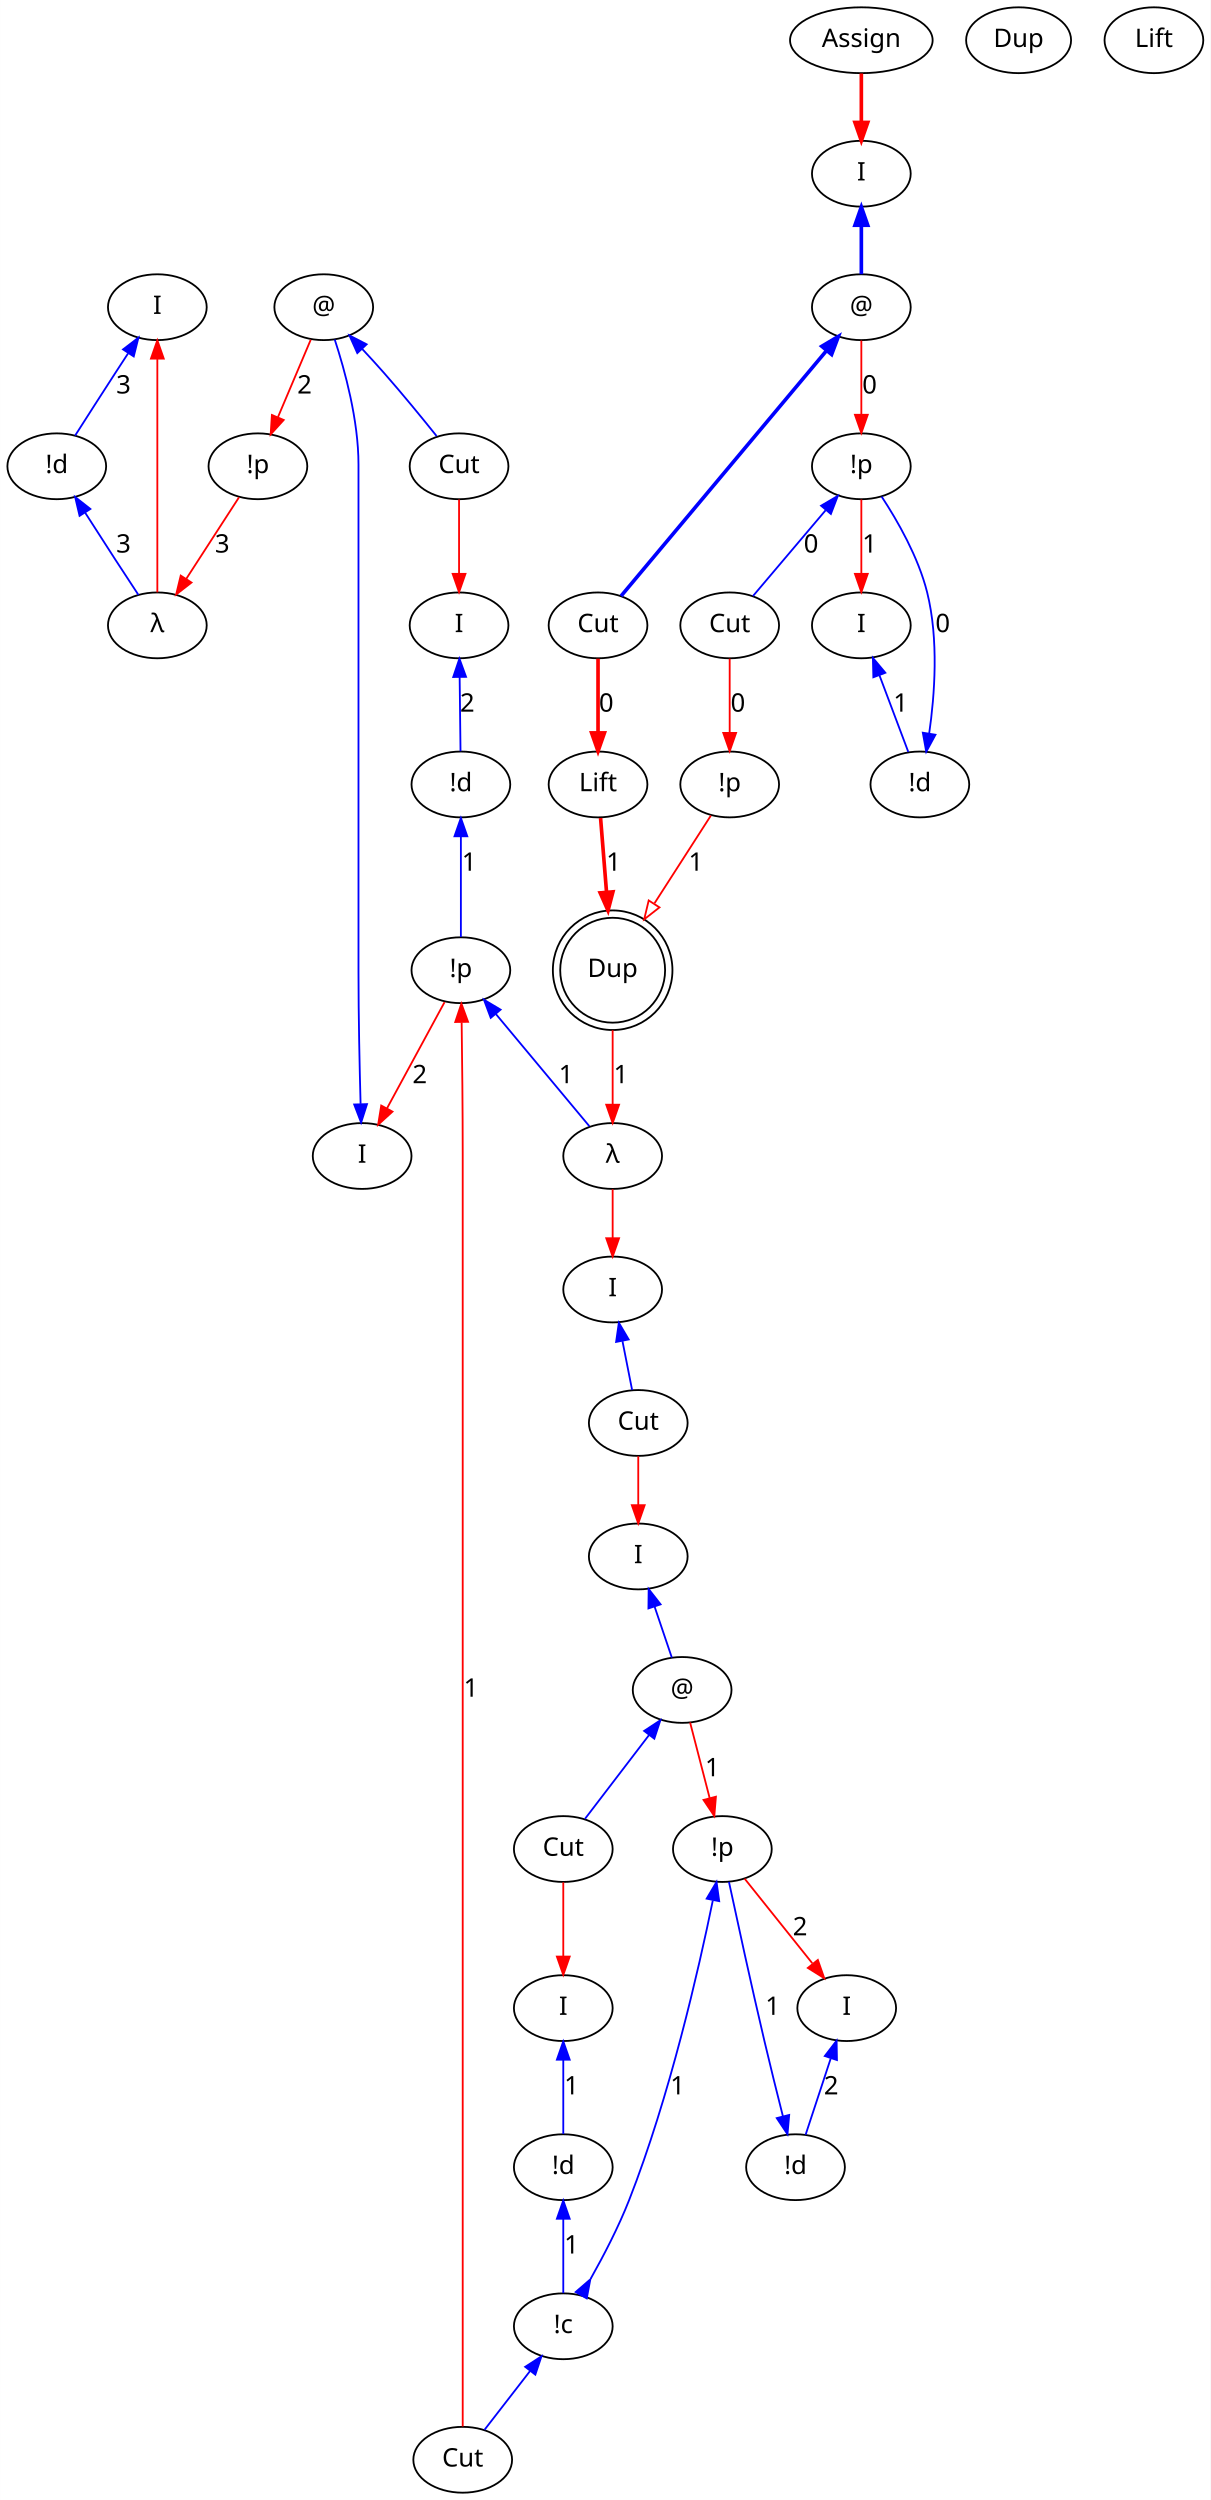
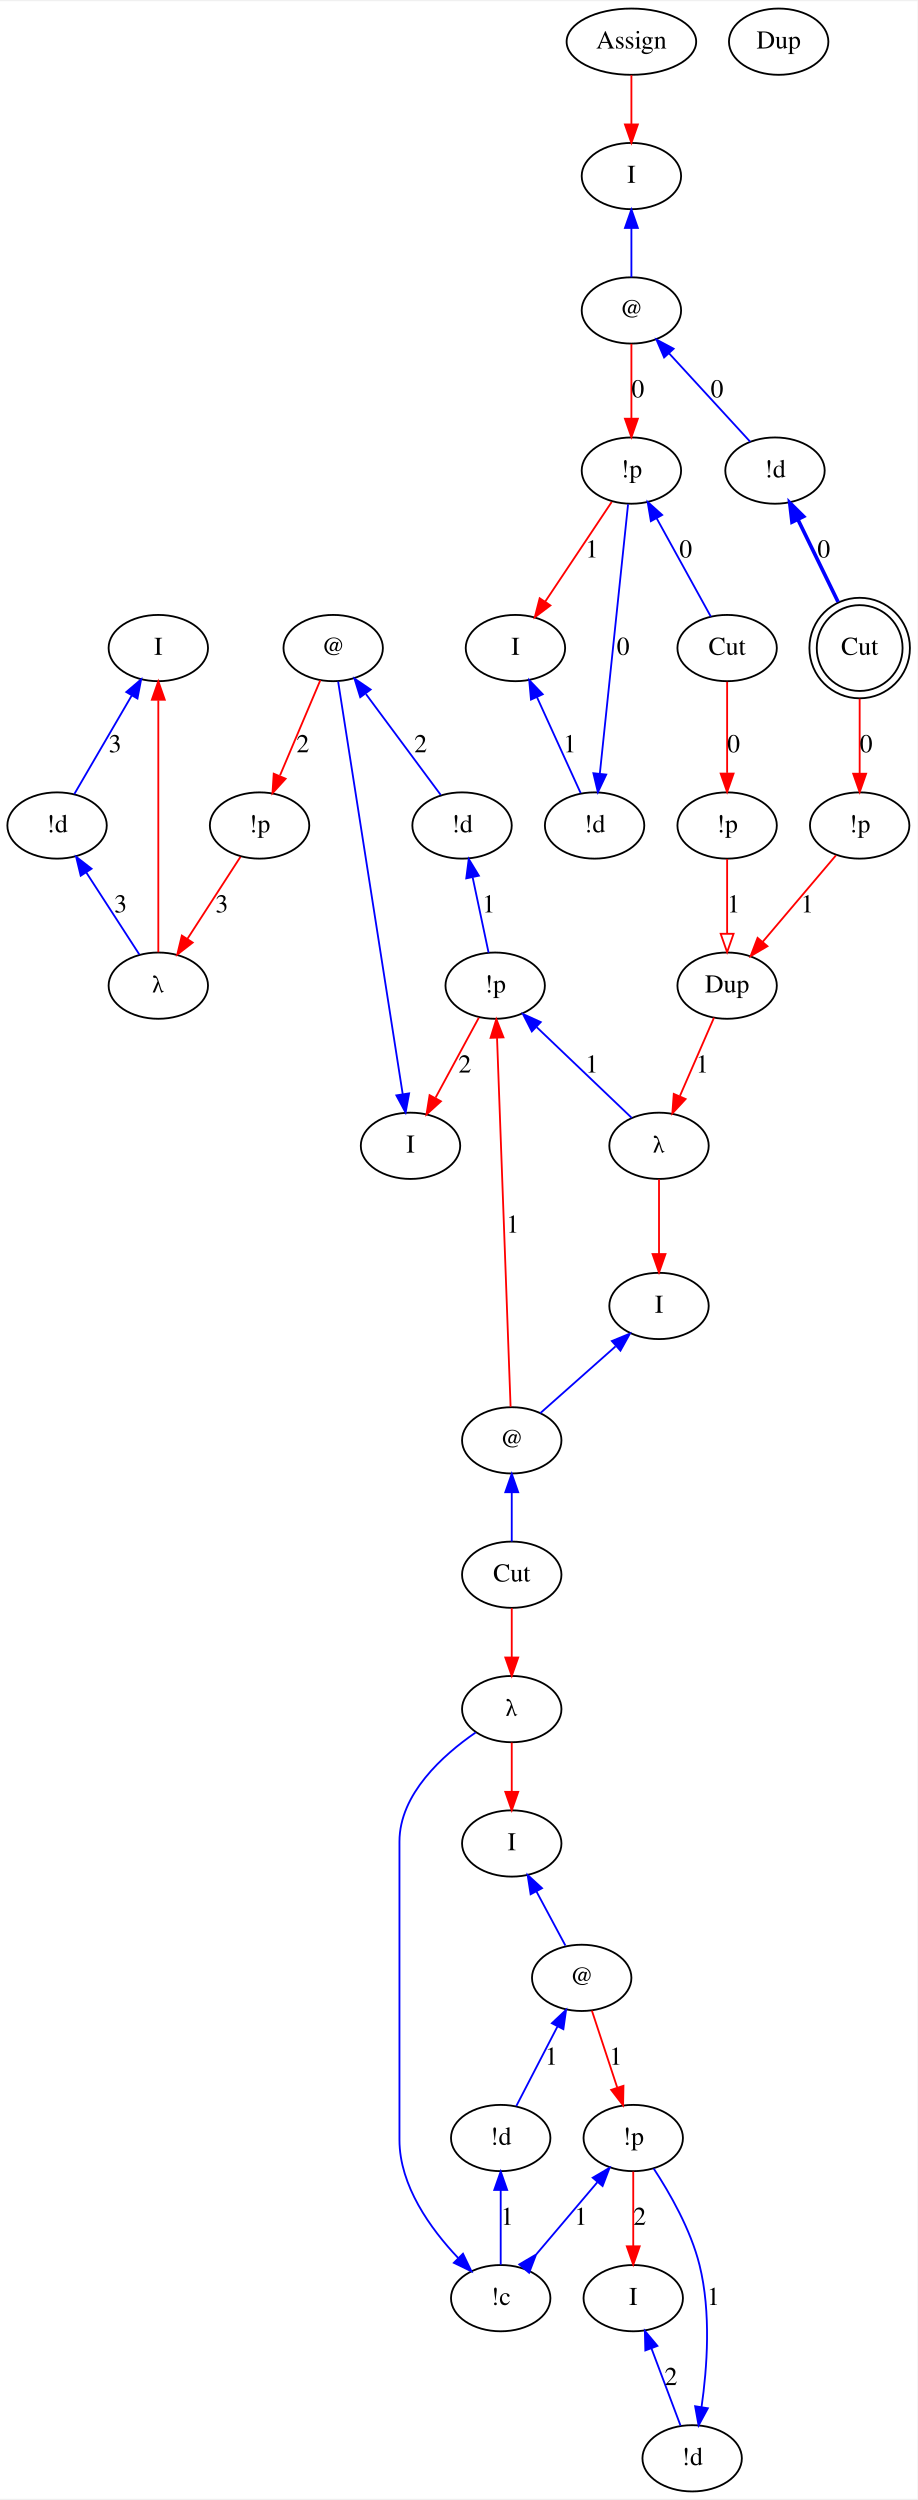
- <svg xmlns="http://www.w3.org/2000/svg" xmlns:xlink="http://www.w3.org/1999/xlink" width="662pt" height="1367pt" viewBox="0.00 0.00 662.00 1367.19">
-   <g id="graph0" class="graph" transform="scale(1 1) rotate(0) translate(4 1363.19)">
-     <polygon fill="white" stroke="transparent" points="-4,4 -4,-1363.19 658,-1363.19 658,4 -4,4" />
+ <svg xmlns="http://www.w3.org/2000/svg" xmlns:xlink="http://www.w3.org/1999/xlink" width="498pt" height="1357pt" viewBox="0.00 0.00 498.40 1356.80">
+   <g id="graph0" class="graph" transform="scale(1 1) rotate(0) translate(4 1352.8)">
+     <polygon fill="white" stroke="transparent" points="-4,4 -4,-1352.8 494.4,-1352.8 494.4,4 -4,4" />
    <g id="node1" class="node">
-       <ellipse fill="none" stroke="black" cx="82" cy="-1195.19" rx="27" ry="18" />
-       <text text-anchor="middle" x="82" y="-1191.49" font-family="Times-Roman" font-size="14.00">I</text>
+       <ellipse fill="none" stroke="black" cx="82" cy="-1001.4" rx="27" ry="18" />
+       <text text-anchor="middle" x="82" y="-997.7" font-family="Times,serif" font-size="14.00">I</text>
    </g>
    <g id="node2" class="node">
-       <ellipse fill="none" stroke="black" cx="27" cy="-1108.19" rx="27" ry="18" />
-       <text text-anchor="middle" x="27" y="-1104.49" font-family="Times-Roman" font-size="14.00">!d</text>
-     </g>
-     <g id="edge5" class="edge">
-       <g id="a_edge5">
-         <a xlink:title="iret84">
-           <path fill="none" stroke="blue" d="M65.99,-1169.91C63.64,-1166.32 61.25,-1162.66 59,-1159.19 51.6,-1147.78 43.32,-1134.84 37.04,-1124.99" />
-           <polygon fill="blue" stroke="blue" points="63.24,-1172.1 71.66,-1178.54 69.09,-1168.26 63.24,-1172.1" />
-         </a>
-       </g>
-       <text text-anchor="middle" x="63.5" y="-1147.99" font-family="Times-Roman" font-size="14.00">3</text>
-     </g>
-     <g id="node3" class="node">
-       <ellipse fill="none" stroke="black" cx="82" cy="-1021.19" rx="27" ry="18" />
-       <text text-anchor="middle" x="82" y="-1017.49" font-family="Times-Roman" font-size="14.00">λ</text>
+       <ellipse fill="none" stroke="black" cx="27" cy="-905" rx="27" ry="18" />
+       <text text-anchor="middle" x="27" y="-901.3" font-family="Times,serif" font-size="14.00">!d</text>
    </g>
    <g id="edge4" class="edge">
      <g id="a_edge4">
+         <a xlink:title="iret84">
+           <path fill="none" stroke="blue" d="M67.54,-975.58C57.69,-958.67 44.92,-936.76 36.38,-922.09" />
+           <polygon fill="blue" stroke="blue" points="64.61,-977.51 72.67,-984.38 70.66,-973.98 64.61,-977.51" />
+         </a>
+       </g>
+       <text text-anchor="middle" x="58.5" y="-944.8" font-family="Times,serif" font-size="14.00">3</text>
+     </g>
+     <g id="node3" class="node">
+       <ellipse fill="none" stroke="black" cx="82" cy="-818" rx="27" ry="18" />
+       <text text-anchor="middle" x="82" y="-814.3" font-family="Times,serif" font-size="14.00">λ</text>
+     </g>
+     <g id="edge3" class="edge">
+       <g id="a_edge3">
        <a xlink:title="i81">
-           <path fill="none" stroke="blue" d="M42.58,-1082.72C47.78,-1074.58 53.62,-1065.49 59,-1057.19 63.11,-1050.85 67.68,-1043.88 71.66,-1037.85" />
-           <polygon fill="blue" stroke="blue" points="39.47,-1081.09 37.04,-1091.4 45.37,-1084.85 39.47,-1081.09" />
-         </a>
-       </g>
-       <text text-anchor="middle" x="63.5" y="-1060.99" font-family="Times-Roman" font-size="14.00">3</text>
-     </g>
-     <g id="edge28" class="edge">
-       <g id="a_edge28">
+           <path fill="none" stroke="blue" d="M42.8,-879.59C52.09,-865.23 63.57,-847.48 71.7,-834.92" />
+           <polygon fill="blue" stroke="blue" points="39.84,-877.72 37.35,-888.01 45.72,-881.52 39.84,-877.72" />
+         </a>
+       </g>
+       <text text-anchor="middle" x="61.5" y="-857.8" font-family="Times,serif" font-size="14.00">3</text>
+     </g>
+     <g id="edge29" class="edge">
+       <g id="a_edge29">
        <a xlink:title="ret82">
-           <path fill="none" stroke="red" d="M82,-1039.25C82,-1069.08 82,-1130.96 82,-1166.84" />
-           <polygon fill="red" stroke="red" points="78.5,-1167.07 82,-1177.07 85.5,-1167.07 78.5,-1167.07" />
+           <path fill="none" stroke="red" d="M82,-836.15C82,-867.69 82,-935.1 82,-973.03" />
+           <polygon fill="red" stroke="red" points="78.5,-973.33 82,-983.33 85.5,-973.33 78.5,-973.33" />
        </a>
      </g>
    </g>
    <g id="node4" class="node">
-       <ellipse fill="none" stroke="black" cx="137" cy="-1108.19" rx="27" ry="18" />
-       <text text-anchor="middle" x="137" y="-1104.49" font-family="Times-Roman" font-size="14.00">!p</text>
-     </g>
-     <g id="edge22" class="edge">
-       <g id="a_edge22">
+       <ellipse fill="none" stroke="black" cx="137" cy="-905" rx="27" ry="18" />
+       <text text-anchor="middle" x="137" y="-901.3" font-family="Times,serif" font-size="14.00">!p</text>
+     </g>
+     <g id="edge23" class="edge">
+       <g id="a_edge23">
        <a xlink:title="newrretf78">
-           <path fill="none" stroke="red" d="M126.65,-1091.21C118.51,-1078.62 107.03,-1060.87 97.74,-1046.53" />
-           <polygon fill="red" stroke="red" points="100.67,-1044.61 92.3,-1038.11 94.79,-1048.41 100.67,-1044.61" />
-         </a>
-       </g>
-       <text text-anchor="middle" x="117.5" y="-1060.99" font-family="Times-Roman" font-size="14.00">3</text>
+           <path fill="none" stroke="red" d="M126.65,-888.01C118.51,-875.43 107.03,-857.68 97.74,-843.33" />
+           <polygon fill="red" stroke="red" points="100.67,-841.41 92.3,-834.92 94.79,-845.21 100.67,-841.41" />
+         </a>
+       </g>
+       <text text-anchor="middle" x="116.5" y="-857.8" font-family="Times,serif" font-size="14.00">3</text>
    </g>
    <g id="node5" class="node">
-       <ellipse fill="none" stroke="black" cx="194" cy="-731" rx="27" ry="18" />
-       <text text-anchor="middle" x="194" y="-727.3" font-family="Times-Roman" font-size="14.00">I</text>
+       <ellipse fill="none" stroke="black" cx="219" cy="-731" rx="27" ry="18" />
+       <text text-anchor="middle" x="219" y="-727.3" font-family="Times,serif" font-size="14.00">I</text>
    </g>
    <g id="node6" class="node">
-       <ellipse fill="none" stroke="black" cx="173" cy="-1195.19" rx="27" ry="18" />
-       <text text-anchor="middle" x="173" y="-1191.49" font-family="Times-Roman" font-size="14.00">@</text>
-     </g>
-     <g id="edge9" class="edge">
-       <g id="a_edge9">
+       <ellipse fill="none" stroke="black" cx="177" cy="-1001.4" rx="27" ry="18" />
+       <text text-anchor="middle" x="177" y="-997.7" font-family="Times,serif" font-size="14.00">@</text>
+     </g>
+     <g id="edge8" class="edge">
+       <g id="a_edge8">
        <a xlink:title="lret75">
-           <path fill="none" stroke="blue" d="M193.15,-759.52C192.61,-779.51 192,-807.23 192,-831.6 192,-1109.19 192,-1109.19 192,-1109.19 192,-1133.39 184.58,-1160.54 179.01,-1177.51" />
-           <polygon fill="blue" stroke="blue" points="196.66,-759.37 193.44,-749.27 189.66,-759.17 196.66,-759.37" />
+           <path fill="none" stroke="blue" d="M214.76,-759.11C206.14,-814.18 186.8,-937.75 179.69,-983.2" />
+           <polygon fill="blue" stroke="blue" points="218.24,-759.48 216.33,-749.05 211.33,-758.39 218.24,-759.48" />
        </a>
      </g>
    </g>
    <g id="edge16" class="edge">
      <g id="a_edge16">
        <a xlink:title="newrret74">
-           <path fill="none" stroke="red" d="M165.89,-1177.4C160.78,-1165.33 153.79,-1148.83 147.97,-1135.09" />
-           <polygon fill="red" stroke="red" points="151.1,-1133.51 143.98,-1125.66 144.65,-1136.24 151.1,-1133.51" />
-         </a>
-       </g>
-       <text text-anchor="middle" x="162.5" y="-1147.99" font-family="Times-Roman" font-size="14.00">2</text>
-     </g>
-     <g id="node9" class="node">
-       <ellipse fill="none" stroke="black" cx="247" cy="-1108.19" rx="27" ry="18" />
-       <text text-anchor="middle" x="247" y="-1104.49" font-family="Times-Roman" font-size="14.00">Cut</text>
+           <path fill="none" stroke="red" d="M170.03,-983.96C163.99,-969.69 155.14,-948.8 148.11,-932.23" />
+           <polygon fill="red" stroke="red" points="151.15,-930.41 144.02,-922.57 144.7,-933.14 151.15,-930.41" />
+         </a>
+       </g>
+       <text text-anchor="middle" x="160.5" y="-944.8" font-family="Times,serif" font-size="14.00">2</text>
+     </g>
+     <g id="node7" class="node">
+       <ellipse fill="none" stroke="black" cx="247" cy="-905" rx="27" ry="18" />
+       <text text-anchor="middle" x="247" y="-901.3" font-family="Times,serif" font-size="14.00">!d</text>
    </g>
    <g id="edge12" class="edge">
      <g id="a_edge12">
        <a xlink:title="lval70">
-           <path fill="none" stroke="blue" d="M194.05,-1172.33C198.07,-1168.03 202.21,-1163.51 206,-1159.19 215.93,-1147.9 226.7,-1134.73 234.71,-1124.74" />
-           <polygon fill="blue" stroke="blue" points="191.36,-1170.09 187.04,-1179.76 196.45,-1174.89 191.36,-1170.09" />
-         </a>
-       </g>
-     </g>
-     <g id="node7" class="node">
-       <ellipse fill="none" stroke="black" cx="247" cy="-1021.19" rx="27" ry="18" />
-       <text text-anchor="middle" x="247" y="-1017.49" font-family="Times-Roman" font-size="14.00">I</text>
+           <path fill="none" stroke="blue" d="M194.81,-976.38C207.56,-959.18 224.37,-936.51 235.42,-921.61" />
+           <polygon fill="blue" stroke="blue" points="191.7,-974.69 188.56,-984.81 197.33,-978.86 191.7,-974.69" />
+         </a>
+       </g>
+       <text text-anchor="middle" x="224.5" y="-944.8" font-family="Times,serif" font-size="14.00">2</text>
    </g>
    <g id="node8" class="node">
-       <ellipse fill="none" stroke="black" cx="248" cy="-934.19" rx="27" ry="18" />
-       <text text-anchor="middle" x="248" y="-930.49" font-family="Times-Roman" font-size="14.00">!d</text>
-     </g>
-     <g id="edge3" class="edge">
-       <g id="a_edge3">
-         <a xlink:title="hret73">
-           <path fill="none" stroke="blue" d="M247.32,-992.93C247.48,-979.61 247.66,-964 247.8,-952.37" />
-           <polygon fill="blue" stroke="blue" points="243.82,-992.95 247.2,-1002.99 250.82,-993.04 243.82,-992.95" />
-         </a>
-       </g>
-       <text text-anchor="middle" x="251.5" y="-973.99" font-family="Times-Roman" font-size="14.00">2</text>
-     </g>
-     <g id="node10" class="node">
-       <ellipse fill="none" stroke="black" cx="248" cy="-832.6" rx="27" ry="18" />
-       <text text-anchor="middle" x="248" y="-828.9" font-family="Times-Roman" font-size="14.00">!p</text>
+       <ellipse fill="none" stroke="black" cx="265" cy="-818" rx="27" ry="18" />
+       <text text-anchor="middle" x="265" y="-814.3" font-family="Times,serif" font-size="14.00">!p</text>
    </g>
    <g id="edge2" class="edge">
      <g id="a_edge2">
        <a xlink:title="hf65">
-           <path fill="none" stroke="blue" d="M248,-905.61C248,-888.04 248,-865.82 248,-850.75" />
-           <polygon fill="blue" stroke="blue" points="244.5,-905.85 248,-915.85 251.5,-905.85 244.5,-905.85" />
-         </a>
-       </g>
-       <text text-anchor="middle" x="252.5" y="-886.99" font-family="Times-Roman" font-size="14.00">1</text>
-     </g>
-     <g id="edge30" class="edge">
-       <g id="a_edge30">
-         <a xlink:title="rval71">
-           <path fill="none" stroke="red" d="M247,-1089.99C247,-1078.36 247,-1062.74 247,-1049.43" />
-           <polygon fill="red" stroke="red" points="250.5,-1049.37 247,-1039.37 243.5,-1049.37 250.5,-1049.37" />
-         </a>
-       </g>
-     </g>
-     <g id="edge21" class="edge">
-       <g id="a_edge21">
+           <path fill="none" stroke="blue" d="M252.79,-876.66C255.63,-863.25 258.96,-847.53 261.42,-835.89" />
+           <polygon fill="blue" stroke="blue" points="249.29,-876.29 250.64,-886.8 256.14,-877.74 249.29,-876.29" />
+         </a>
+       </g>
+       <text text-anchor="middle" x="261.5" y="-857.8" font-family="Times,serif" font-size="14.00">1</text>
+     </g>
+     <g id="edge22" class="edge">
+       <g id="a_edge22">
        <a xlink:title="newrretf66">
-           <path fill="none" stroke="red" d="M239.08,-815.15C230.51,-799.34 217.44,-775.23 207.58,-757.04" />
-           <polygon fill="red" stroke="red" points="210.59,-755.26 202.75,-748.14 204.44,-758.6 210.59,-755.26" />
-         </a>
-       </g>
-       <text text-anchor="middle" x="225.5" y="-770.8" font-family="Times-Roman" font-size="14.00">2</text>
-     </g>
-     <g id="node21" class="node">
-       <ellipse fill="none" stroke="black" cx="331" cy="-731" rx="27" ry="18" />
-       <text text-anchor="middle" x="331" y="-727.3" font-family="Times-Roman" font-size="14.00">λ</text>
+           <path fill="none" stroke="red" d="M256.13,-800.61C249.47,-788.3 240.23,-771.23 232.63,-757.19" />
+           <polygon fill="red" stroke="red" points="235.52,-755.18 227.69,-748.05 229.37,-758.51 235.52,-755.18" />
+         </a>
+       </g>
+       <text text-anchor="middle" x="248.5" y="-770.8" font-family="Times,serif" font-size="14.00">2</text>
+     </g>
+     <g id="node20" class="node">
+       <ellipse fill="none" stroke="black" cx="354" cy="-731" rx="27" ry="18" />
+       <text text-anchor="middle" x="354" y="-727.3" font-family="Times,serif" font-size="14.00">λ</text>
    </g>
    <g id="edge1" class="edge">
      <g id="a_edge1">
        <a xlink:title="h34">
-           <path fill="none" stroke="blue" d="M267.13,-808.64C282.84,-789.79 304.64,-763.63 318.28,-747.27" />
-           <polygon fill="blue" stroke="blue" points="264.32,-806.55 260.61,-816.47 269.7,-811.03 264.32,-806.55" />
-         </a>
-       </g>
-       <text text-anchor="middle" x="305.5" y="-770.8" font-family="Times-Roman" font-size="14.00">1</text>
+           <path fill="none" stroke="blue" d="M287.57,-795.45C303.73,-780.01 325.05,-759.65 339.13,-746.21" />
+           <polygon fill="blue" stroke="blue" points="284.91,-793.14 280.1,-802.58 289.75,-798.21 284.91,-793.14" />
+         </a>
+       </g>
+       <text text-anchor="middle" x="317.5" y="-770.8" font-family="Times,serif" font-size="14.00">1</text>
+     </g>
+     <g id="node9" class="node">
+       <ellipse fill="none" stroke="black" cx="354" cy="-644" rx="27" ry="18" />
+       <text text-anchor="middle" x="354" y="-640.3" font-family="Times,serif" font-size="14.00">I</text>
+     </g>
+     <g id="node10" class="node">
+       <ellipse fill="none" stroke="black" cx="274" cy="-571" rx="27" ry="18" />
+       <text text-anchor="middle" x="274" y="-567.3" font-family="Times,serif" font-size="14.00">@</text>
+     </g>
+     <g id="edge7" class="edge">
+       <g id="a_edge7">
+         <a xlink:title="lret62">
+           <path fill="none" stroke="blue" d="M330.41,-622.06C317.21,-610.34 301.11,-596.06 289.5,-585.76" />
+           <polygon fill="blue" stroke="blue" points="328.39,-624.95 338.19,-628.97 333.04,-619.72 328.39,-624.95" />
+         </a>
+       </g>
+     </g>
+     <g id="edge15" class="edge">
+       <g id="a_edge15">
+         <a xlink:title="newrret61">
+           <path fill="none" stroke="red" d="M273.37,-589.21C271.83,-631.1 267.88,-738.65 266.01,-789.53" />
+           <polygon fill="red" stroke="red" points="262.5,-789.65 265.63,-799.77 269.5,-789.91 262.5,-789.65" />
+         </a>
+       </g>
+       <text text-anchor="middle" x="274.5" y="-683.8" font-family="Times,serif" font-size="14.00">1</text>
+     </g>
+     <g id="node19" class="node">
+       <ellipse fill="none" stroke="black" cx="274" cy="-498" rx="27" ry="18" />
+       <text text-anchor="middle" x="274" y="-494.3" font-family="Times,serif" font-size="14.00">Cut</text>
+     </g>
+     <g id="edge10" class="edge">
+       <g id="a_edge10">
+         <a xlink:title="lval38">
+           <path fill="none" stroke="blue" d="M274,-542.75C274,-533.77 274,-524.03 274,-516.03" />
+           <polygon fill="blue" stroke="blue" points="270.5,-542.81 274,-552.81 277.5,-542.81 270.5,-542.81" />
+         </a>
+       </g>
    </g>
    <g id="node11" class="node">
-       <ellipse fill="none" stroke="black" cx="331" cy="-658" rx="27" ry="18" />
-       <text text-anchor="middle" x="331" y="-654.3" font-family="Times-Roman" font-size="14.00">I</text>
-     </g>
-     <g id="node29" class="node">
-       <ellipse fill="none" stroke="black" cx="345" cy="-585" rx="27" ry="18" />
-       <text text-anchor="middle" x="345" y="-581.3" font-family="Times-Roman" font-size="14.00">Cut</text>
-     </g>
-     <g id="edge8" class="edge">
-       <g id="a_edge8">
-         <a xlink:title="lret62">
-           <path fill="none" stroke="blue" d="M336.37,-629.75C338.14,-620.77 340.06,-611.03 341.64,-603.03" />
-           <polygon fill="blue" stroke="blue" points="332.89,-629.32 334.39,-639.81 339.76,-630.68 332.89,-629.32" />
-         </a>
-       </g>
+       <ellipse fill="none" stroke="black" cx="340" cy="-105" rx="27" ry="18" />
+       <text text-anchor="middle" x="340" y="-101.3" font-family="Times,serif" font-size="14.00">I</text>
    </g>
    <g id="node12" class="node">
-       <ellipse fill="none" stroke="black" cx="459" cy="-265" rx="27" ry="18" />
-       <text text-anchor="middle" x="459" y="-261.3" font-family="Times-Roman" font-size="14.00">I</text>
+       <ellipse fill="none" stroke="black" cx="372" cy="-18" rx="27" ry="18" />
+       <text text-anchor="middle" x="372" y="-14.3" font-family="Times,serif" font-size="14.00">!d</text>
+     </g>
+     <g id="edge39" class="edge">
+       <g id="a_edge39">
+         <a xlink:title="yret60">
+           <path fill="none" stroke="blue" d="M349.86,-77.8C355.02,-64.1 361.18,-47.74 365.69,-35.76" />
+           <polygon fill="blue" stroke="blue" points="346.57,-76.61 346.32,-87.21 353.12,-79.08 346.57,-76.61" />
+         </a>
+       </g>
+       <text text-anchor="middle" x="360.5" y="-57.8" font-family="Times,serif" font-size="14.00">2</text>
    </g>
    <g id="node13" class="node">
-       <ellipse fill="none" stroke="black" cx="431" cy="-178" rx="27" ry="18" />
-       <text text-anchor="middle" x="431" y="-174.3" font-family="Times-Roman" font-size="14.00">!d</text>
-     </g>
-     <g id="edge40" class="edge">
-       <g id="a_edge40">
-         <a xlink:title="yret60">
-           <path fill="none" stroke="blue" d="M450.24,-237.4C445.75,-223.79 440.43,-207.62 436.52,-195.76" />
-           <polygon fill="blue" stroke="blue" points="447.02,-238.8 453.47,-247.21 453.66,-236.61 447.02,-238.8" />
-         </a>
-       </g>
-       <text text-anchor="middle" x="450.5" y="-217.8" font-family="Times-Roman" font-size="14.00">2</text>
-     </g>
-     <g id="node14" class="node">
-       <ellipse fill="none" stroke="black" cx="391" cy="-352" rx="27" ry="18" />
-       <text text-anchor="middle" x="391" y="-348.3" font-family="Times-Roman" font-size="14.00">!p</text>
+       <ellipse fill="none" stroke="black" cx="340" cy="-192" rx="27" ry="18" />
+       <text text-anchor="middle" x="340" y="-188.3" font-family="Times,serif" font-size="14.00">!p</text>
    </g>
    <g id="edge38" class="edge">
      <g id="a_edge38">
        <a xlink:title="yBf56">
-           <path fill="none" stroke="blue" d="M424.12,-205.82C420.95,-218.31 417.2,-233.4 414,-247 406.79,-277.6 399.02,-313.42 394.6,-334.03" />
-           <polygon fill="blue" stroke="blue" points="427.54,-206.57 426.61,-196.02 420.75,-204.84 427.54,-206.57" />
-         </a>
-       </g>
-       <text text-anchor="middle" x="418.5" y="-261.3" font-family="Times-Roman" font-size="14.00">1</text>
-     </g>
-     <g id="edge20" class="edge">
-       <g id="a_edge20">
+           <path fill="none" stroke="blue" d="M377.09,-45.8C380.16,-67.05 382.37,-97.35 376,-123 371.2,-142.32 359.79,-162.18 351.1,-175.42" />
+           <polygon fill="blue" stroke="blue" points="380.53,-45.19 375.49,-35.86 373.62,-46.29 380.53,-45.19" />
+         </a>
+       </g>
+       <text text-anchor="middle" x="383.5" y="-101.3" font-family="Times,serif" font-size="14.00">1</text>
+     </g>
+     <g id="edge21" class="edge">
+       <g id="a_edge21">
        <a xlink:title="newrretf57">
-           <path fill="none" stroke="red" d="M403.16,-335.8C413.44,-322.95 428.35,-304.32 440.17,-289.54" />
-           <polygon fill="red" stroke="red" points="443.21,-291.35 446.72,-281.35 437.74,-286.97 443.21,-291.35" />
-         </a>
-       </g>
-       <text text-anchor="middle" x="433.5" y="-304.8" font-family="Times-Roman" font-size="14.00">2</text>
-     </g>
-     <g id="node20" class="node">
-       <ellipse fill="none" stroke="black" cx="304" cy="-91" rx="27" ry="18" />
-       <text text-anchor="middle" x="304" y="-87.3" font-family="Times-Roman" font-size="14.00">!c</text>
+           <path fill="none" stroke="red" d="M340,-173.8C340,-162.16 340,-146.55 340,-133.24" />
+           <polygon fill="red" stroke="red" points="343.5,-133.18 340,-123.18 336.5,-133.18 343.5,-133.18" />
+         </a>
+       </g>
+       <text text-anchor="middle" x="343.5" y="-144.8" font-family="Times,serif" font-size="14.00">2</text>
+     </g>
+     <g id="node17" class="node">
+       <ellipse fill="none" stroke="black" cx="268" cy="-105" rx="27" ry="18" />
+       <text text-anchor="middle" x="268" y="-101.3" font-family="Times,serif" font-size="14.00">!c</text>
    </g>
    <g id="edge37" class="edge">
      <g id="a_edge37">
        <a xlink:title="yB44">
-           <path fill="none" stroke="blue" d="M385.77,-323.83C378.08,-286.23 362.19,-216.56 340,-160 334.21,-145.24 326.04,-129.54 318.95,-116.95" />
-           <polygon fill="blue" stroke="blue" points="382.41,-324.87 387.81,-333.99 389.27,-323.49 382.41,-324.87" />
-           <polygon fill="blue" stroke="blue" points="316.83,-106.25 318.79,-116.66 310.77,-109.74 316.83,-106.25" />
-         </a>
-       </g>
-       <text text-anchor="middle" x="366.5" y="-217.8" font-family="Times-Roman" font-size="14.00">1</text>
+           <path fill="none" stroke="blue" d="M320.52,-168C310.25,-155.88 297.7,-141.06 287.44,-128.95" />
+           <polygon fill="blue" stroke="blue" points="317.99,-170.44 327.13,-175.8 323.34,-165.91 317.99,-170.44" />
+           <polygon fill="blue" stroke="blue" points="283.43,-118.8 287.22,-128.7 278.09,-123.33 283.43,-118.8" />
+         </a>
+       </g>
+       <text text-anchor="middle" x="311.5" y="-144.8" font-family="Times,serif" font-size="14.00">1</text>
+     </g>
+     <g id="node14" class="node">
+       <ellipse fill="none" stroke="black" cx="274" cy="-352" rx="27" ry="18" />
+       <text text-anchor="middle" x="274" y="-348.3" font-family="Times,serif" font-size="14.00">I</text>
    </g>
    <g id="node15" class="node">
-       <ellipse fill="none" stroke="black" cx="345" cy="-512" rx="27" ry="18" />
-       <text text-anchor="middle" x="345" y="-508.3" font-family="Times-Roman" font-size="14.00">I</text>
-     </g>
-     <g id="node16" class="node">
-       <ellipse fill="none" stroke="black" cx="369" cy="-439" rx="27" ry="18" />
-       <text text-anchor="middle" x="369" y="-435.3" font-family="Times-Roman" font-size="14.00">@</text>
-     </g>
-     <g id="edge7" class="edge">
-       <g id="a_edge7">
+       <ellipse fill="none" stroke="black" cx="312" cy="-279" rx="27" ry="18" />
+       <text text-anchor="middle" x="312" y="-275.3" font-family="Times,serif" font-size="14.00">@</text>
+     </g>
+     <g id="edge6" class="edge">
+       <g id="a_edge6">
        <a xlink:title="lret53">
-           <path fill="none" stroke="blue" d="M353.94,-484.54C357.1,-475.21 360.55,-465 363.35,-456.71" />
-           <polygon fill="blue" stroke="blue" points="350.57,-483.58 350.69,-494.17 357.21,-485.82 350.57,-483.58" />
+           <path fill="none" stroke="blue" d="M287.39,-325.99C292.61,-316.22 298.46,-305.29 303.15,-296.54" />
+           <polygon fill="blue" stroke="blue" points="284.26,-324.42 282.62,-334.89 290.43,-327.72 284.26,-324.42" />
        </a>
      </g>
    </g>
    <g id="edge14" class="edge">
      <g id="a_edge14">
        <a xlink:title="newrret52">
-           <path fill="none" stroke="red" d="M373.35,-421.21C376.4,-409.41 380.55,-393.38 384.06,-379.82" />
-           <polygon fill="red" stroke="red" points="387.47,-380.61 386.59,-370.05 380.69,-378.85 387.47,-380.61" />
-         </a>
-       </g>
-       <text text-anchor="middle" x="385.5" y="-391.8" font-family="Times-Roman" font-size="14.00">1</text>
-     </g>
-     <g id="node19" class="node">
-       <ellipse fill="none" stroke="black" cx="304" cy="-352" rx="27" ry="18" />
-       <text text-anchor="middle" x="304" y="-348.3" font-family="Times-Roman" font-size="14.00">Cut</text>
+           <path fill="none" stroke="red" d="M317.53,-261.21C321.44,-249.33 326.77,-233.17 331.25,-219.56" />
+           <polygon fill="red" stroke="red" points="334.68,-220.35 334.48,-209.76 328.03,-218.16 334.68,-220.35" />
+         </a>
+       </g>
+       <text text-anchor="middle" x="330.5" y="-231.8" font-family="Times,serif" font-size="14.00">1</text>
+     </g>
+     <g id="node16" class="node">
+       <ellipse fill="none" stroke="black" cx="268" cy="-192" rx="27" ry="18" />
+       <text text-anchor="middle" x="268" y="-188.3" font-family="Times,serif" font-size="14.00">!d</text>
    </g>
    <g id="edge11" class="edge">
      <g id="a_edge11">
        <a xlink:title="lval48">
-           <path fill="none" stroke="blue" d="M350.87,-414.29C339.67,-399.65 325.63,-381.28 315.85,-368.49" />
-           <polygon fill="blue" stroke="blue" points="348.22,-416.59 357.08,-422.41 353.78,-412.34 348.22,-416.59" />
-         </a>
-       </g>
-     </g>
-     <g id="node17" class="node">
-       <ellipse fill="none" stroke="black" cx="304" cy="-265" rx="27" ry="18" />
-       <text text-anchor="middle" x="304" y="-261.3" font-family="Times-Roman" font-size="14.00">I</text>
-     </g>
-     <g id="node18" class="node">
-       <ellipse fill="none" stroke="black" cx="304" cy="-178" rx="27" ry="18" />
-       <text text-anchor="middle" x="304" y="-174.3" font-family="Times-Roman" font-size="14.00">!d</text>
-     </g>
-     <g id="edge39" class="edge">
-       <g id="a_edge39">
-         <a xlink:title="yret51">
-           <path fill="none" stroke="blue" d="M304,-236.73C304,-223.42 304,-207.81 304,-196.18" />
-           <polygon fill="blue" stroke="blue" points="300.5,-236.8 304,-246.8 307.5,-236.8 300.5,-236.8" />
-         </a>
-       </g>
-       <text text-anchor="middle" x="308.5" y="-217.8" font-family="Times-Roman" font-size="14.00">1</text>
+           <path fill="none" stroke="blue" d="M298.79,-252.49C291.55,-238.49 282.78,-221.56 276.46,-209.34" />
+           <polygon fill="blue" stroke="blue" points="295.81,-254.34 303.52,-261.61 302.03,-251.12 295.81,-254.34" />
+         </a>
+       </g>
+       <text text-anchor="middle" x="295.5" y="-231.8" font-family="Times,serif" font-size="14.00">1</text>
    </g>
    <g id="edge36" class="edge">
      <g id="a_edge36">
        <a xlink:title="yA43">
-           <path fill="none" stroke="blue" d="M304,-149.73C304,-136.42 304,-120.81 304,-109.18" />
-           <polygon fill="blue" stroke="blue" points="300.5,-149.8 304,-159.8 307.5,-149.8 300.5,-149.8" />
-         </a>
-       </g>
-       <text text-anchor="middle" x="308.5" y="-130.8" font-family="Times-Roman" font-size="14.00">1</text>
-     </g>
-     <g id="edge29" class="edge">
-       <g id="a_edge29">
-         <a xlink:title="rval49">
-           <path fill="none" stroke="red" d="M304,-333.8C304,-322.16 304,-306.55 304,-293.24" />
-           <polygon fill="red" stroke="red" points="307.5,-293.18 304,-283.18 300.5,-293.18 307.5,-293.18" />
-         </a>
-       </g>
-     </g>
-     <g id="node28" class="node">
-       <ellipse fill="none" stroke="black" cx="249" cy="-18" rx="27" ry="18" />
-       <text text-anchor="middle" x="249" y="-14.3" font-family="Times-Roman" font-size="14.00">Cut</text>
+           <path fill="none" stroke="blue" d="M268,-163.73C268,-150.42 268,-134.81 268,-123.18" />
+           <polygon fill="blue" stroke="blue" points="264.5,-163.8 268,-173.8 271.5,-163.8 264.5,-163.8" />
+         </a>
+       </g>
+       <text text-anchor="middle" x="271.5" y="-144.8" font-family="Times,serif" font-size="14.00">1</text>
+     </g>
+     <g id="node18" class="node">
+       <ellipse fill="none" stroke="black" cx="274" cy="-425" rx="27" ry="18" />
+       <text text-anchor="middle" x="274" y="-421.3" font-family="Times,serif" font-size="14.00">λ</text>
    </g>
    <g id="edge35" class="edge">
      <g id="a_edge35">
        <a xlink:title="y41">
-           <path fill="none" stroke="blue" d="M285.83,-66.54C277.63,-55.96 268.19,-43.77 260.91,-34.38" />
-           <polygon fill="blue" stroke="blue" points="283.17,-68.83 292.07,-74.59 288.71,-64.55 283.17,-68.83" />
-         </a>
-       </g>
-     </g>
-     <g id="edge25" class="edge">
-       <g id="a_edge25">
+           <path fill="none" stroke="blue" d="M244.93,-126.78C229.87,-142.69 213,-166.08 213,-191 213,-353 213,-353 213,-353 213,-378.84 236.53,-399.97 254.36,-412.27" />
+           <polygon fill="blue" stroke="blue" points="247.51,-129.14 252.09,-119.59 242.55,-124.2 247.51,-129.14" />
+         </a>
+       </g>
+     </g>
+     <g id="edge27" class="edge">
+       <g id="a_edge27">
+         <a xlink:title="ret42">
+           <path fill="none" stroke="red" d="M274,-406.81C274,-398.79 274,-389.05 274,-380.07" />
+           <polygon fill="red" stroke="red" points="277.5,-380.03 274,-370.03 270.5,-380.03 277.5,-380.03" />
+         </a>
+       </g>
+     </g>
+     <g id="edge30" class="edge">
+       <g id="a_edge30">
+         <a xlink:title="rval39">
+           <path fill="none" stroke="red" d="M274,-479.81C274,-471.79 274,-462.05 274,-453.07" />
+           <polygon fill="red" stroke="red" points="277.5,-453.03 274,-443.03 270.5,-453.03 277.5,-453.03" />
+         </a>
+       </g>
+     </g>
+     <g id="edge26" class="edge">
+       <g id="a_edge26">
        <a xlink:title="ret35">
-           <path fill="none" stroke="red" d="M331,-712.81C331,-704.79 331,-695.05 331,-686.07" />
-           <polygon fill="red" stroke="red" points="334.5,-686.03 331,-676.03 327.5,-686.03 334.5,-686.03" />
-         </a>
-       </g>
+           <path fill="none" stroke="red" d="M354,-712.8C354,-701.16 354,-685.55 354,-672.24" />
+           <polygon fill="red" stroke="red" points="357.5,-672.18 354,-662.18 350.5,-672.18 357.5,-672.18" />
+         </a>
+       </g>
+     </g>
+     <g id="node21" class="node">
+       <ellipse fill="none" stroke="black" cx="276" cy="-1001.4" rx="27" ry="18" />
+       <text text-anchor="middle" x="276" y="-997.7" font-family="Times,serif" font-size="14.00">I</text>
    </g>
    <g id="node22" class="node">
-       <ellipse fill="none" stroke="black" cx="467" cy="-1021.19" rx="27" ry="18" />
-       <text text-anchor="middle" x="467" y="-1017.49" font-family="Times-Roman" font-size="14.00">I</text>
-     </g>
-     <g id="node23" class="node">
-       <ellipse fill="none" stroke="black" cx="499" cy="-934.19" rx="27" ry="18" />
-       <text text-anchor="middle" x="499" y="-930.49" font-family="Times-Roman" font-size="14.00">!d</text>
+       <ellipse fill="none" stroke="black" cx="319" cy="-905" rx="27" ry="18" />
+       <text text-anchor="middle" x="319" y="-901.3" font-family="Times,serif" font-size="14.00">!d</text>
    </g>
    <g id="edge34" class="edge">
      <g id="a_edge34">
        <a xlink:title="xret26">
-           <path fill="none" stroke="blue" d="M476.86,-994C482.02,-980.3 488.18,-963.94 492.69,-951.95" />
-           <polygon fill="blue" stroke="blue" points="473.57,-992.81 473.32,-1003.4 480.12,-995.28 473.57,-992.81" />
-         </a>
-       </g>
-       <text text-anchor="middle" x="488.5" y="-973.99" font-family="Times-Roman" font-size="14.00">1</text>
-     </g>
-     <g id="node24" class="node">
-       <ellipse fill="none" stroke="black" cx="467" cy="-1108.19" rx="27" ry="18" />
-       <text text-anchor="middle" x="467" y="-1104.49" font-family="Times-Roman" font-size="14.00">!p</text>
+           <path fill="none" stroke="blue" d="M287.67,-974.78C295.24,-958.17 304.88,-937.01 311.45,-922.57" />
+           <polygon fill="blue" stroke="blue" points="284.45,-973.4 283.49,-983.96 290.82,-976.31 284.45,-973.4" />
+         </a>
+       </g>
+       <text text-anchor="middle" x="305.5" y="-944.8" font-family="Times,serif" font-size="14.00">1</text>
+     </g>
+     <g id="node23" class="node">
+       <ellipse fill="none" stroke="black" cx="339" cy="-1097.8" rx="27" ry="18" />
+       <text text-anchor="middle" x="339" y="-1094.1" font-family="Times,serif" font-size="14.00">!p</text>
    </g>
    <g id="edge33" class="edge">
      <g id="a_edge33">
        <a xlink:title="xBf22">
-           <path fill="none" stroke="blue" d="M504.09,-961.99C507.16,-983.25 509.37,-1013.54 503,-1039.19 498.2,-1058.51 486.79,-1078.38 478.1,-1091.61" />
-           <polygon fill="blue" stroke="blue" points="507.53,-961.38 502.49,-952.06 500.62,-962.49 507.53,-961.38" />
-         </a>
-       </g>
-       <text text-anchor="middle" x="511.5" y="-1017.49" font-family="Times-Roman" font-size="14.00">0</text>
-     </g>
-     <g id="edge18" class="edge">
-       <g id="a_edge18">
+           <path fill="none" stroke="blue" d="M321.85,-933.16C326.03,-973.03 333.7,-1046.25 337.19,-1079.53" />
+           <polygon fill="blue" stroke="blue" points="325.32,-932.67 320.79,-923.09 318.35,-933.4 325.32,-932.67" />
+         </a>
+       </g>
+       <text text-anchor="middle" x="334.5" y="-997.7" font-family="Times,serif" font-size="14.00">0</text>
+     </g>
+     <g id="edge19" class="edge">
+       <g id="a_edge19">
        <a xlink:title="newrretf23">
-           <path fill="none" stroke="red" d="M467,-1089.99C467,-1078.36 467,-1062.74 467,-1049.43" />
-           <polygon fill="red" stroke="red" points="470.5,-1049.37 467,-1039.37 463.5,-1049.37 470.5,-1049.37" />
-         </a>
-       </g>
-       <text text-anchor="middle" x="471.5" y="-1060.99" font-family="Times-Roman" font-size="14.00">1</text>
+           <path fill="none" stroke="red" d="M328.31,-1080.78C318.39,-1065.91 303.47,-1043.56 292.11,-1026.53" />
+           <polygon fill="red" stroke="red" points="294.99,-1024.55 286.53,-1018.17 289.17,-1028.44 294.99,-1024.55" />
+         </a>
+       </g>
+       <text text-anchor="middle" x="317.5" y="-1050.6" font-family="Times,serif" font-size="14.00">1</text>
    </g>
    <g id="node33" class="node">
-       <ellipse fill="none" stroke="black" cx="395" cy="-1021.19" rx="27" ry="18" />
-       <text text-anchor="middle" x="395" y="-1017.49" font-family="Times-Roman" font-size="14.00">Cut</text>
+       <ellipse fill="none" stroke="black" cx="391" cy="-1001.4" rx="27" ry="18" />
+       <text text-anchor="middle" x="391" y="-997.7" font-family="Times,serif" font-size="14.00">Cut</text>
    </g>
    <g id="edge32" class="edge">
      <g id="a_edge32">
        <a xlink:title="xB10">
-           <path fill="none" stroke="blue" d="M447.52,-1084.2C434.89,-1069.28 418.78,-1050.27 407.76,-1037.26" />
-           <polygon fill="blue" stroke="blue" points="444.99,-1086.63 454.13,-1092 450.34,-1082.11 444.99,-1086.63" />
-         </a>
-       </g>
-       <text text-anchor="middle" x="439.5" y="-1060.99" font-family="Times-Roman" font-size="14.00">0</text>
+           <path fill="none" stroke="blue" d="M352.67,-1071.98C361.99,-1055.06 374.05,-1033.16 382.14,-1018.49" />
+           <polygon fill="blue" stroke="blue" points="349.58,-1070.33 347.82,-1080.78 355.71,-1073.71 349.58,-1070.33" />
+         </a>
+       </g>
+       <text text-anchor="middle" x="368.5" y="-1050.6" font-family="Times,serif" font-size="14.00">0</text>
+     </g>
+     <g id="node24" class="node">
+       <ellipse fill="none" stroke="black" cx="339" cy="-1257.8" rx="27" ry="18" />
+       <text text-anchor="middle" x="339" y="-1254.1" font-family="Times,serif" font-size="14.00">I</text>
    </g>
    <g id="node25" class="node">
-       <ellipse fill="none" stroke="black" cx="467" cy="-1268.19" rx="27" ry="18" />
-       <text text-anchor="middle" x="467" y="-1264.49" font-family="Times-Roman" font-size="14.00">I</text>
-     </g>
-     <g id="node26" class="node">
-       <ellipse fill="none" stroke="black" cx="467" cy="-1195.19" rx="27" ry="18" />
-       <text text-anchor="middle" x="467" y="-1191.49" font-family="Times-Roman" font-size="14.00">@</text>
-     </g>
-     <g id="edge6" class="edge">
-       <g id="a_edge6">
+       <ellipse fill="none" stroke="black" cx="339" cy="-1184.8" rx="27" ry="18" />
+       <text text-anchor="middle" x="339" y="-1181.1" font-family="Times,serif" font-size="14.00">@</text>
+     </g>
+     <g id="edge5" class="edge">
+       <g id="a_edge5">
        <a xlink:title="lret19">
-           <path fill="none" stroke="blue" stroke-width="2" d="M467,-1239.95C467,-1230.96 467,-1221.22 467,-1213.22" />
-           <polygon fill="blue" stroke="blue" stroke-width="2" points="463.5,-1240.01 467,-1250.01 470.5,-1240.01 463.5,-1240.01" />
+           <path fill="none" stroke="blue" d="M339,-1229.55C339,-1220.56 339,-1210.83 339,-1202.82" />
+           <polygon fill="blue" stroke="blue" points="335.5,-1229.61 339,-1239.61 342.5,-1229.61 335.5,-1229.61" />
        </a>
      </g>
    </g>
    <g id="edge13" class="edge">
      <g id="a_edge13">
        <a xlink:title="newrret18">
-           <path fill="none" stroke="red" d="M467,-1176.99C467,-1165.36 467,-1149.74 467,-1136.43" />
-           <polygon fill="red" stroke="red" points="470.5,-1136.37 467,-1126.37 463.5,-1136.37 470.5,-1136.37" />
-         </a>
-       </g>
-       <text text-anchor="middle" x="471.5" y="-1147.99" font-family="Times-Roman" font-size="14.00">0</text>
-     </g>
-     <g id="node34" class="node">
-       <ellipse fill="none" stroke="black" cx="323" cy="-1021.19" rx="27" ry="18" />
-       <text text-anchor="middle" x="323" y="-1017.49" font-family="Times-Roman" font-size="14.00">Cut</text>
-     </g>
-     <g id="edge10" class="edge">
-       <g id="a_edge10">
+           <path fill="none" stroke="red" d="M339,-1166.59C339,-1154.96 339,-1139.34 339,-1126.03" />
+           <polygon fill="red" stroke="red" points="342.5,-1125.97 339,-1115.97 335.5,-1125.97 342.5,-1125.97" />
+         </a>
+       </g>
+       <text text-anchor="middle" x="342.5" y="-1137.6" font-family="Times,serif" font-size="14.00">0</text>
+     </g>
+     <g id="node26" class="node">
+       <ellipse fill="none" stroke="black" cx="417" cy="-1097.8" rx="27" ry="18" />
+       <text text-anchor="middle" x="417" y="-1094.1" font-family="Times,serif" font-size="14.00">!d</text>
+     </g>
+     <g id="edge9" class="edge">
+       <g id="a_edge9">
        <a xlink:title="lval14">
-           <path fill="none" stroke="blue" stroke-width="2" d="M447.83,-1171.29C417.89,-1135.54 360.87,-1067.43 335.6,-1037.25" />
-           <polygon fill="blue" stroke="blue" stroke-width="2" points="445.37,-1173.81 454.47,-1179.23 450.74,-1169.32 445.37,-1173.81" />
-         </a>
-       </g>
+           <path fill="none" stroke="blue" d="M359.44,-1161.52C373.38,-1146.33 391.43,-1126.66 403.57,-1113.43" />
+           <polygon fill="blue" stroke="blue" points="356.77,-1159.26 352.59,-1168.99 361.93,-1163.99 356.77,-1159.26" />
+         </a>
+       </g>
+       <text text-anchor="middle" x="385.5" y="-1137.6" font-family="Times,serif" font-size="14.00">0</text>
+     </g>
+     <g id="node32" class="node">
+       <ellipse fill="none" stroke="black" cx="463" cy="-1001.4" rx="23.31" ry="23.31" />
+       <ellipse fill="none" stroke="black" cx="463" cy="-1001.4" rx="27.3" ry="27.3" />
+       <text text-anchor="middle" x="463" y="-997.7" font-family="Times,serif" font-size="14.00">Cut</text>
+     </g>
+     <g id="edge31" class="edge">
+       <g id="a_edge31">
+         <a xlink:title="xA9">
+           <path fill="none" stroke="blue" stroke-width="2" d="M429.43,-1071.29C436.23,-1057.34 444.6,-1040.16 451.28,-1026.44" />
+           <polygon fill="blue" stroke="blue" stroke-width="2" points="426.25,-1069.83 425.01,-1080.35 432.54,-1072.9 426.25,-1069.83" />
+         </a>
+       </g>
+       <text text-anchor="middle" x="443.5" y="-1050.6" font-family="Times,serif" font-size="14.00">0</text>
    </g>
    <g id="node27" class="node">
-       <ellipse fill="none" stroke="black" cx="467" cy="-1341.19" rx="38.99" ry="18" />
-       <text text-anchor="middle" x="467" y="-1337.49" font-family="Times-Roman" font-size="14.00">Assign</text>
-     </g>
-     <g id="edge27" class="edge">
-       <g id="a_edge27">
+       <ellipse fill="none" stroke="black" cx="339" cy="-1330.8" rx="35.19" ry="18" />
+       <text text-anchor="middle" x="339" y="-1327.1" font-family="Times,serif" font-size="14.00">Assign</text>
+     </g>
+     <g id="edge28" class="edge">
+       <g id="a_edge28">
        <a xlink:title="ret8">
-           <path fill="none" stroke="red" stroke-width="2" d="M467,-1323.01C467,-1314.98 467,-1305.24 467,-1296.26" />
-           <polygon fill="red" stroke="red" stroke-width="2" points="470.5,-1296.22 467,-1286.22 463.5,-1296.22 470.5,-1296.22" />
-         </a>
-       </g>
-     </g>
-     <g id="edge15" class="edge">
-       <g id="a_edge15">
-         <a xlink:title="newrret61">
-           <path fill="none" stroke="red" d="M249,-36.22C249,-50.59 249,-71.63 249,-90 249,-732 249,-732 249,-732 249,-756.37 248.7,-784.08 248.42,-804.08" />
-           <polygon fill="red" stroke="red" points="244.92,-804.28 248.28,-814.32 251.92,-804.38 244.92,-804.28" />
-         </a>
-       </g>
-       <text text-anchor="middle" x="253.5" y="-435.3" font-family="Times-Roman" font-size="14.00">1</text>
-     </g>
-     <g id="edge26" class="edge">
-       <g id="a_edge26">
-         <a xlink:title="ret42">
-           <path fill="none" stroke="red" d="M345,-566.81C345,-558.79 345,-549.05 345,-540.07" />
-           <polygon fill="red" stroke="red" points="348.5,-540.03 345,-530.03 341.5,-540.03 348.5,-540.03" />
-         </a>
-       </g>
+           <path fill="none" stroke="red" d="M339,-1312.61C339,-1304.59 339,-1294.84 339,-1285.86" />
+           <polygon fill="red" stroke="red" points="342.5,-1285.82 339,-1275.82 335.5,-1285.82 342.5,-1285.82" />
+         </a>
+       </g>
+     </g>
+     <g id="node28" class="node">
+       <ellipse fill="none" stroke="black" cx="419" cy="-1330.8" rx="27" ry="18" />
+       <text text-anchor="middle" x="419" y="-1327.1" font-family="Times,serif" font-size="14.00">Dup</text>
+     </g>
+     <g id="node29" class="node">
+       <ellipse fill="none" stroke="black" cx="391" cy="-818" rx="27" ry="18" />
+       <text text-anchor="middle" x="391" y="-814.3" font-family="Times,serif" font-size="14.00">Dup</text>
+     </g>
+     <g id="edge20" class="edge">
+       <g id="a_edge20">
+         <a xlink:title="newrretf31">
+           <path fill="none" stroke="red" d="M383.87,-800.61C378.63,-788.58 371.4,-771.98 365.37,-758.13" />
+           <polygon fill="red" stroke="red" points="368.44,-756.4 361.24,-748.63 362.02,-759.19 368.44,-756.4" />
+         </a>
+       </g>
+       <text text-anchor="middle" x="377.5" y="-770.8" font-family="Times,serif" font-size="14.00">1</text>
    </g>
    <g id="node30" class="node">
-       <ellipse fill="none" stroke="black" cx="553" cy="-1341.19" rx="28.7" ry="18" />
-       <text text-anchor="middle" x="553" y="-1337.49" font-family="Times-Roman" font-size="14.00">Dup</text>
-     </g>
-     <g id="node31" class="node">
-       <ellipse fill="none" stroke="black" cx="331" cy="-832.6" rx="28.68" ry="28.68" />
-       <ellipse fill="none" stroke="black" cx="331" cy="-832.6" rx="32.7" ry="32.7" />
-       <text text-anchor="middle" x="331" y="-828.9" font-family="Times-Roman" font-size="14.00">Dup</text>
-     </g>
-     <g id="edge19" class="edge">
-       <g id="a_edge19">
-         <a xlink:title="newrretf31">
-           <path fill="none" stroke="red" d="M331,-799.81C331,-786.78 331,-771.84 331,-759.31" />
-           <polygon fill="red" stroke="red" points="334.5,-759.03 331,-749.03 327.5,-759.03 334.5,-759.03" />
-         </a>
-       </g>
-       <text text-anchor="middle" x="335.5" y="-770.8" font-family="Times-Roman" font-size="14.00">1</text>
-     </g>
-     <g id="node32" class="node">
-       <ellipse fill="none" stroke="black" cx="395" cy="-934.19" rx="27" ry="18" />
-       <text text-anchor="middle" x="395" y="-930.49" font-family="Times-Roman" font-size="14.00">!p</text>
+       <ellipse fill="none" stroke="black" cx="463" cy="-905" rx="27" ry="18" />
+       <text text-anchor="middle" x="463" y="-901.3" font-family="Times,serif" font-size="14.00">!p</text>
    </g>
    <g id="edge24" class="edge">
      <g id="a_edge24">
-         <a xlink:title="newrretf92">
-           <path fill="none" stroke="red" d="M384.72,-917.19C376.43,-904.29 364.46,-885.67 353.92,-869.27" />
-           <polygon fill="none" stroke="red" points="356.6,-866.96 348.25,-860.44 350.71,-870.75 356.6,-866.96" />
-         </a>
-       </g>
-       <text text-anchor="middle" x="376.5" y="-886.99" font-family="Times-Roman" font-size="14.00">1</text>
+         <a xlink:title="newrretf87">
+           <path fill="none" stroke="red" d="M450.13,-888.8C439.07,-875.75 422.96,-856.74 410.35,-841.85" />
+           <polygon fill="red" stroke="red" points="412.89,-839.43 403.76,-834.06 407.55,-843.96 412.89,-839.43" />
+         </a>
+       </g>
+       <text text-anchor="middle" x="434.5" y="-857.8" font-family="Times,serif" font-size="14.00">1</text>
+     </g>
+     <g id="node31" class="node">
+       <ellipse fill="none" stroke="black" cx="391" cy="-905" rx="27" ry="18" />
+       <text text-anchor="middle" x="391" y="-901.3" font-family="Times,serif" font-size="14.00">!p</text>
+     </g>
+     <g id="edge25" class="edge">
+       <g id="a_edge25">
+         <a xlink:title="newrretf91">
+           <path fill="none" stroke="red" d="M391,-886.8C391,-875.16 391,-859.55 391,-846.24" />
+           <polygon fill="none" stroke="red" points="394.5,-846.18 391,-836.18 387.5,-846.18 394.5,-846.18" />
+         </a>
+       </g>
+       <text text-anchor="middle" x="394.5" y="-857.8" font-family="Times,serif" font-size="14.00">1</text>
    </g>
    <g id="edge17" class="edge">
      <g id="a_edge17">
-         <a xlink:title="newrret94">
-           <path fill="none" stroke="red" d="M395,-1002.99C395,-991.36 395,-975.74 395,-962.43" />
-           <polygon fill="red" stroke="red" points="398.5,-962.37 395,-952.37 391.5,-962.37 398.5,-962.37" />
-         </a>
-       </g>
-       <text text-anchor="middle" x="399.5" y="-973.99" font-family="Times-Roman" font-size="14.00">0</text>
-     </g>
-     <g id="node36" class="node">
-       <ellipse fill="none" stroke="black" cx="323" cy="-934.19" rx="27" ry="18" />
-       <text text-anchor="middle" x="323" y="-930.49" font-family="Times-Roman" font-size="14.00">Lift</text>
-     </g>
-     <g id="edge31" class="edge">
-       <g id="a_edge31">
-         <a xlink:title="seqDM97">
-           <path fill="none" stroke="red" stroke-width="2" d="M323,-1002.99C323,-991.36 323,-975.74 323,-962.43" />
-           <polygon fill="red" stroke="red" stroke-width="2" points="326.5,-962.37 323,-952.37 319.5,-962.37 326.5,-962.37" />
-         </a>
-       </g>
-       <text text-anchor="middle" x="327.5" y="-973.99" font-family="Times-Roman" font-size="14.00">0</text>
-     </g>
-     <g id="node35" class="node">
-       <ellipse fill="none" stroke="black" cx="627" cy="-1341.19" rx="27" ry="18" />
-       <text text-anchor="middle" x="627" y="-1337.49" font-family="Times-Roman" font-size="14.00">Lift</text>
-     </g>
-     <g id="edge23" class="edge">
-       <g id="a_edge23">
-         <a xlink:title="newrretf88">
-           <path fill="none" stroke="red" stroke-width="2" d="M324.39,-915.85C325.29,-904.63 326.51,-889.54 327.65,-875.33" />
-           <polygon fill="red" stroke="red" stroke-width="2" points="331.15,-875.47 328.46,-865.22 324.17,-874.91 331.15,-875.47" />
-         </a>
-       </g>
-       <text text-anchor="middle" x="331.5" y="-886.99" font-family="Times-Roman" font-size="14.00">1</text>
+         <a xlink:title="newrret89">
+           <path fill="none" stroke="red" d="M463,-973.85C463,-961.16 463,-945.98 463,-933.2" />
+           <polygon fill="red" stroke="red" points="466.5,-933.13 463,-923.13 459.5,-933.13 466.5,-933.13" />
+         </a>
+       </g>
+       <text text-anchor="middle" x="466.5" y="-944.8" font-family="Times,serif" font-size="14.00">0</text>
+     </g>
+     <g id="edge18" class="edge">
+       <g id="a_edge18">
+         <a xlink:title="newrret93">
+           <path fill="none" stroke="red" d="M391,-983.08C391,-969.25 391,-949.58 391,-933.58" />
+           <polygon fill="red" stroke="red" points="394.5,-933.2 391,-923.2 387.5,-933.2 394.5,-933.2" />
+         </a>
+       </g>
+       <text text-anchor="middle" x="394.5" y="-944.8" font-family="Times,serif" font-size="14.00">0</text>
    </g>
  </g>
</svg>
